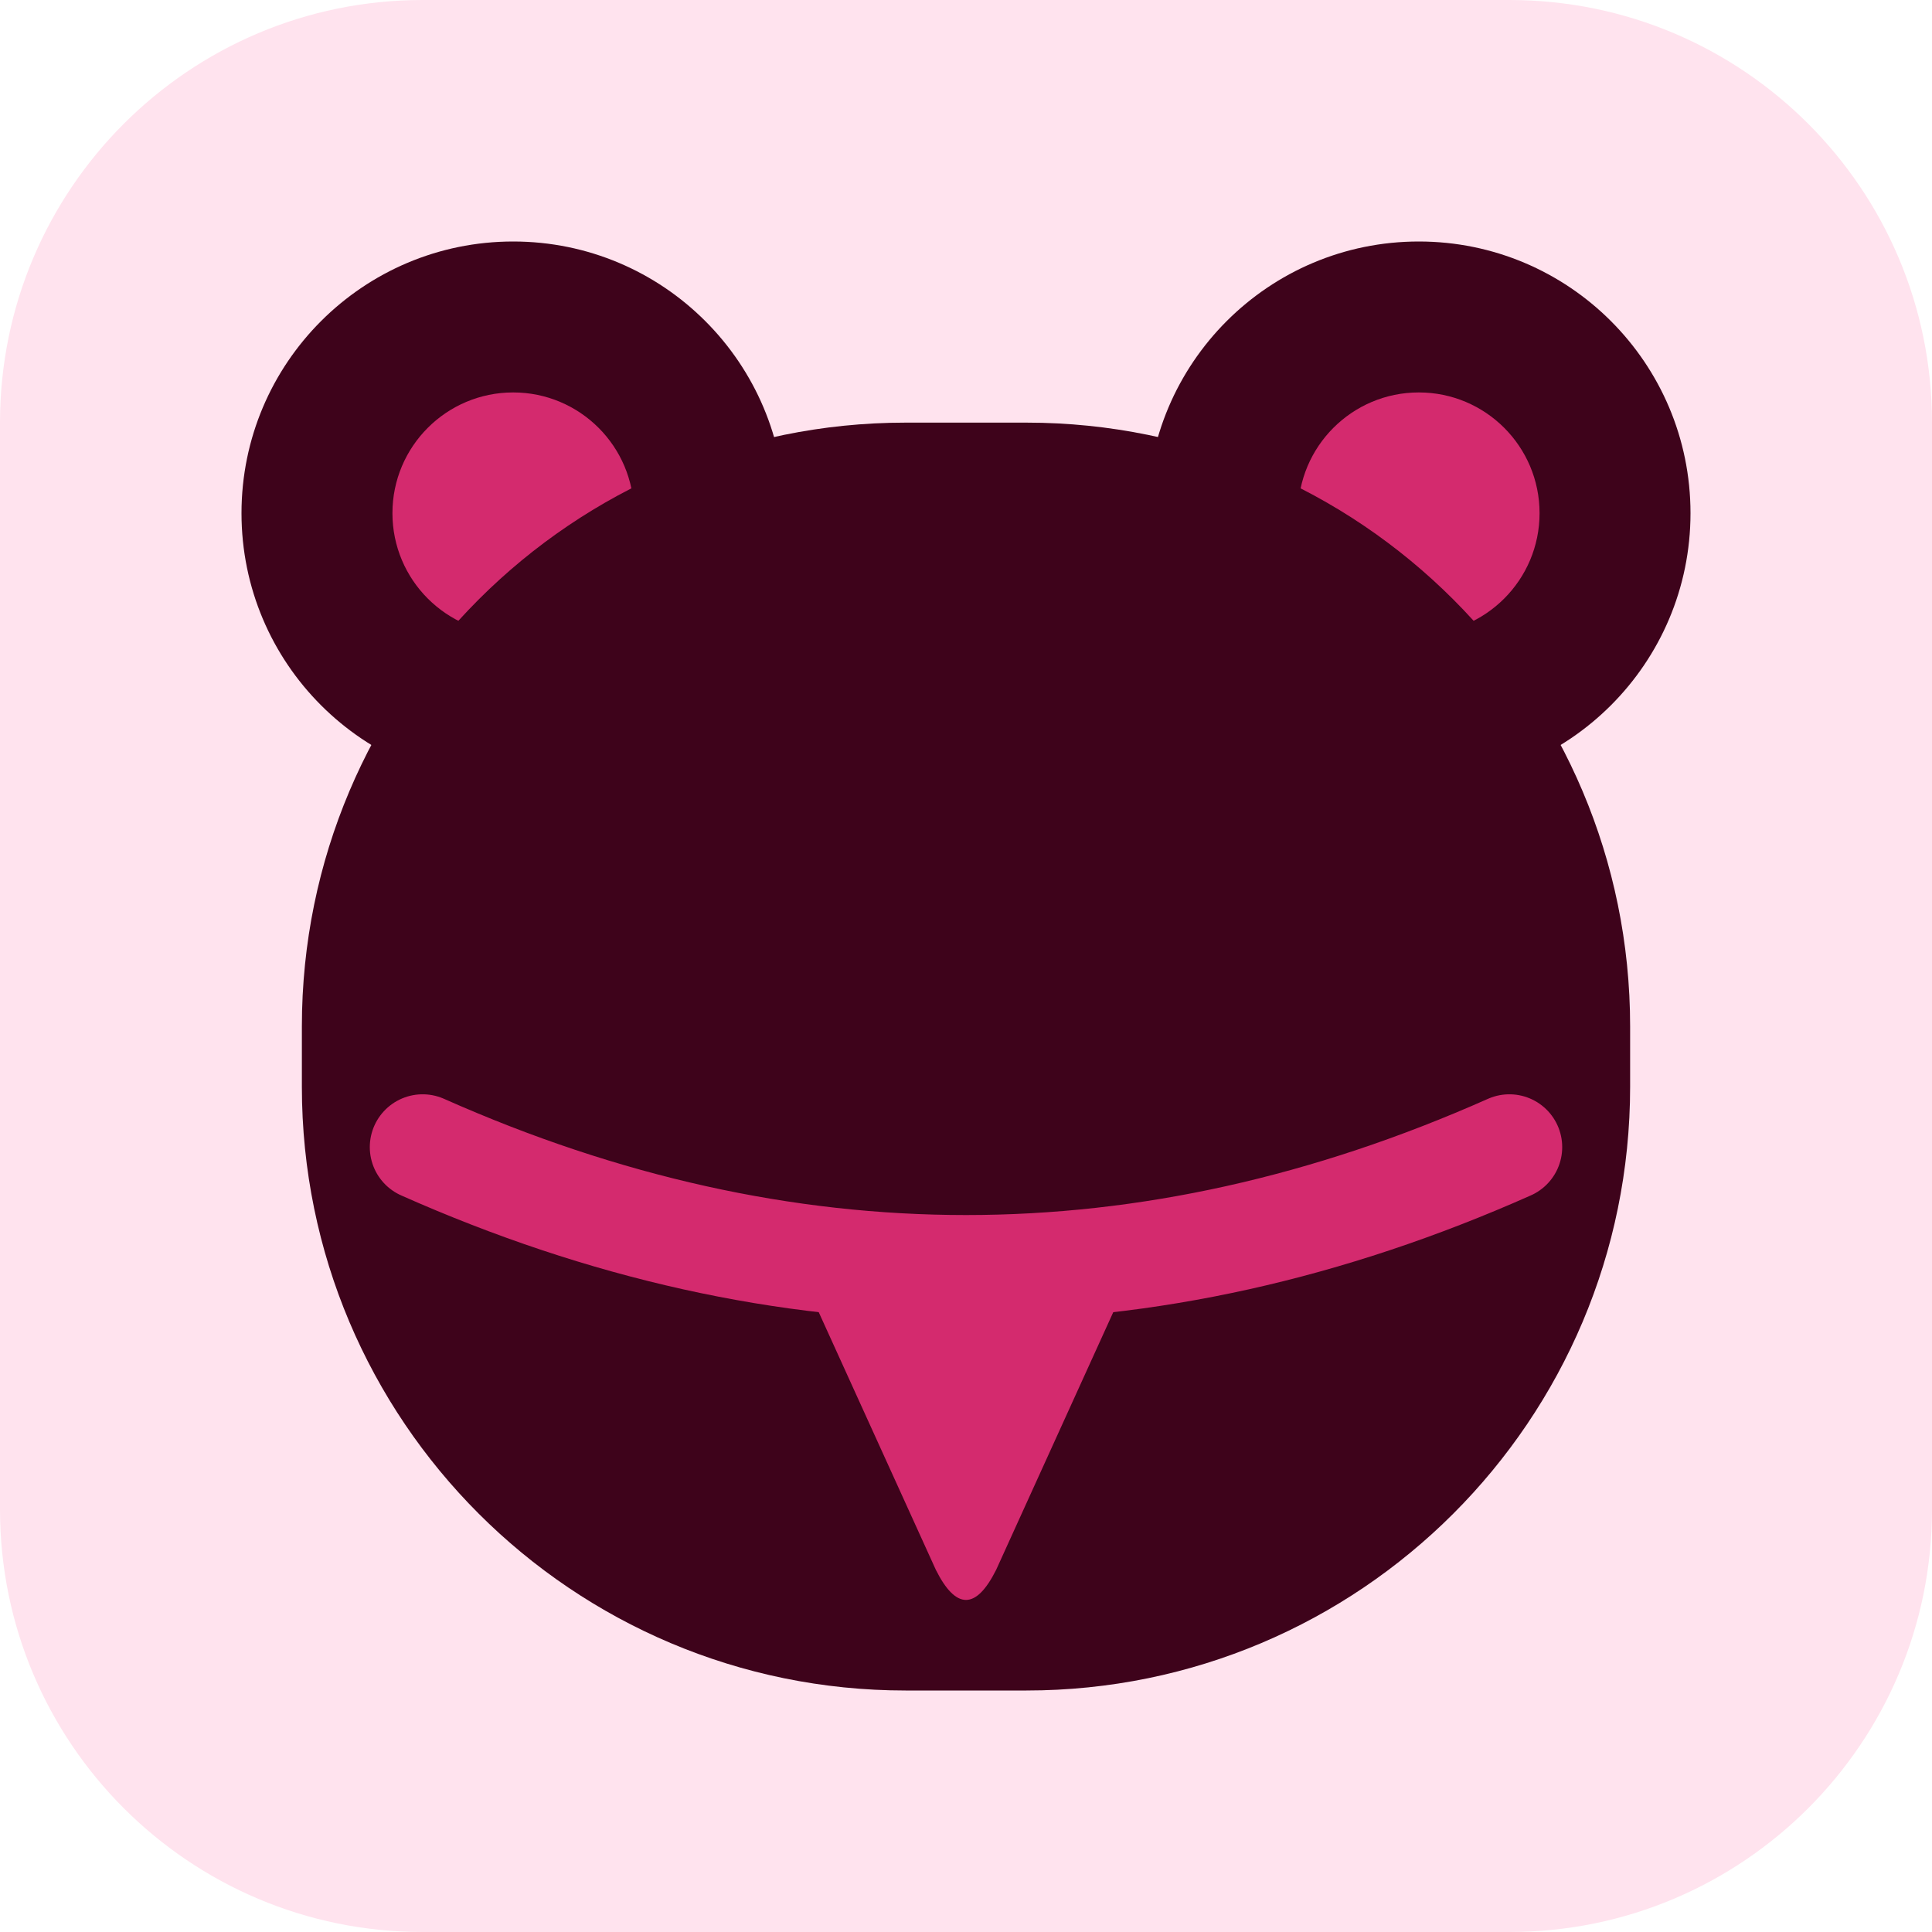
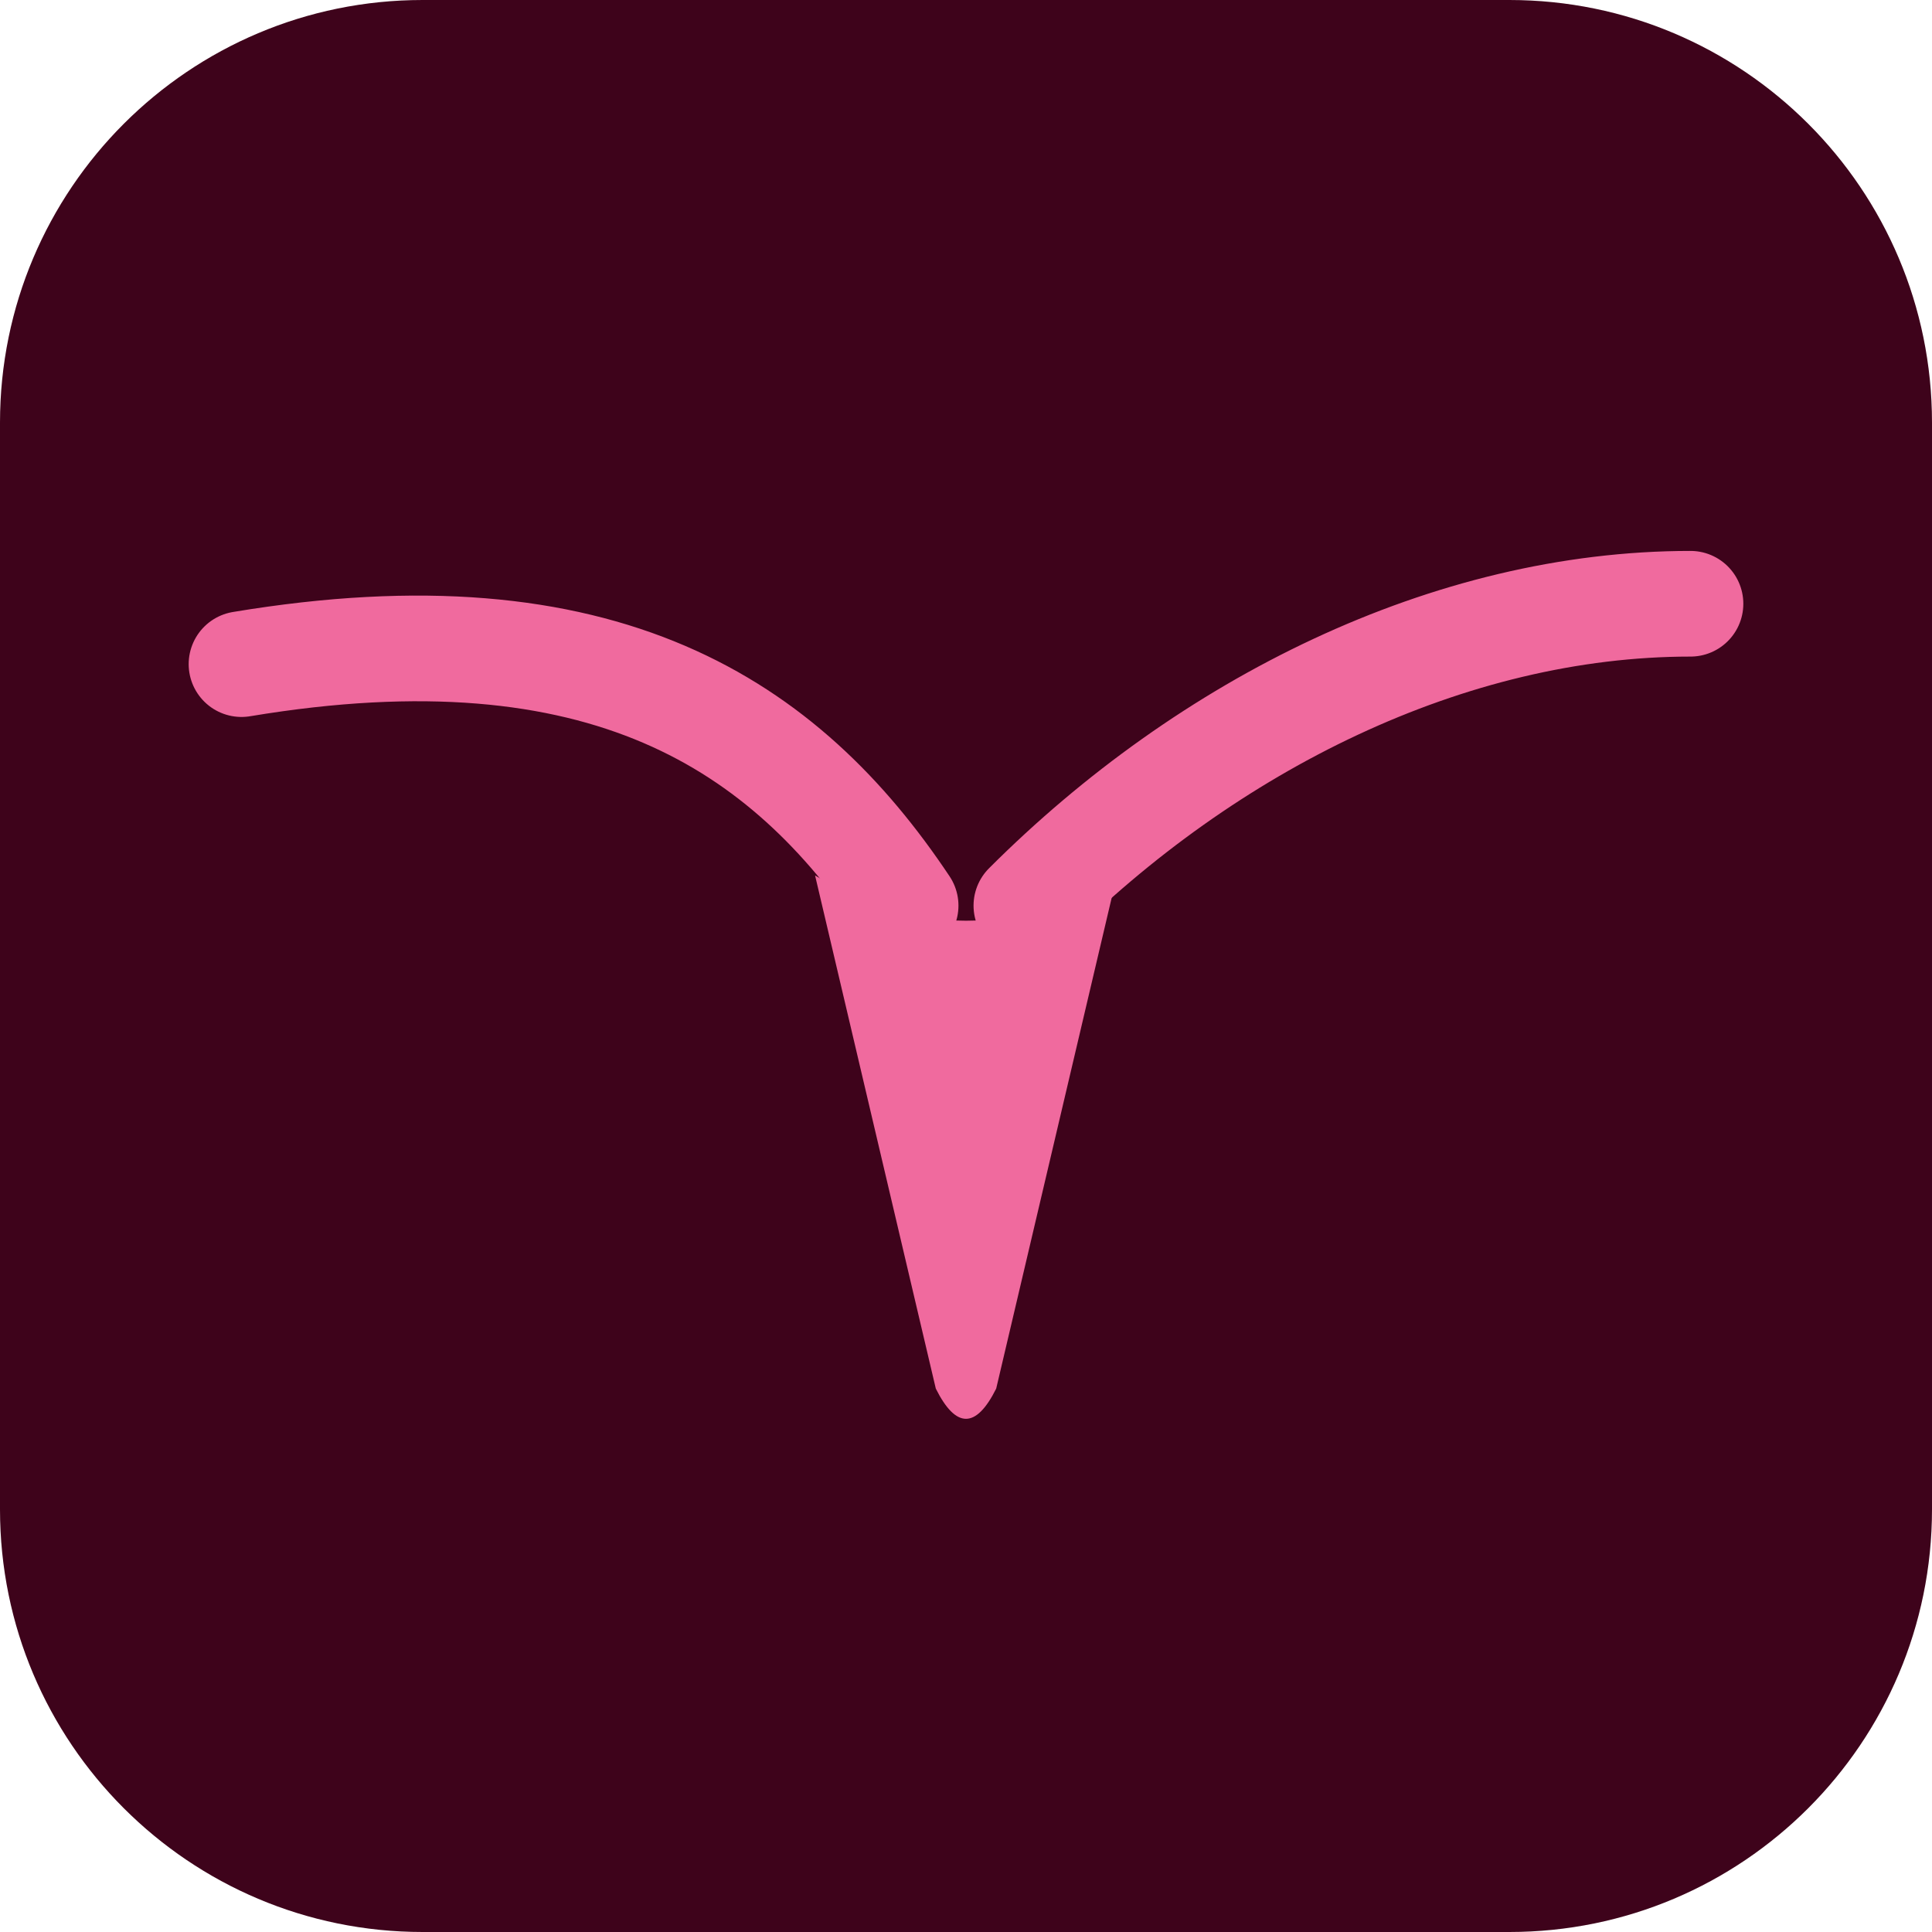
<svg xmlns="http://www.w3.org/2000/svg" viewBox="0 0 64 64">
-   <rect width="64" height="64" rx="14" fill="#FFE3EE" />
-   <circle cx="17" cy="17" r="9" fill="#3E031B" />
-   <circle cx="47" cy="17" r="9" fill="#3E031B" />
-   <circle cx="17" cy="17" r="4" fill="#D42A6E" />
-   <circle cx="47" cy="17" r="4" fill="#D42A6E" />
-   <rect x="10" y="14" width="44" height="42" rx="20" fill="#3E031B" />
-   <path d="M14 38 Q32 46 50 38" fill="none" stroke="#D42A6E" stroke-width="3.5" stroke-linecap="round" />
-   <path d="M26 41 Q32 43 38 41 L33 52 Q32 54 31 52 Z" fill="#D42A6E" />
+   <rect width="64" height="64" rx="14" fill="#3E031B" />
+   <path d="M8 22 C 20 20, 26 24, 30 30 M34 30 C 40 24, 48 20, 56 20" fill="none" stroke="#F06A9E" stroke-width="3.5" stroke-linecap="round" />
+   <path d="M27 29 Q 32 32 37 29 L 33 46 Q 32 48 31 46 Z" fill="#F06A9E" />
</svg>
